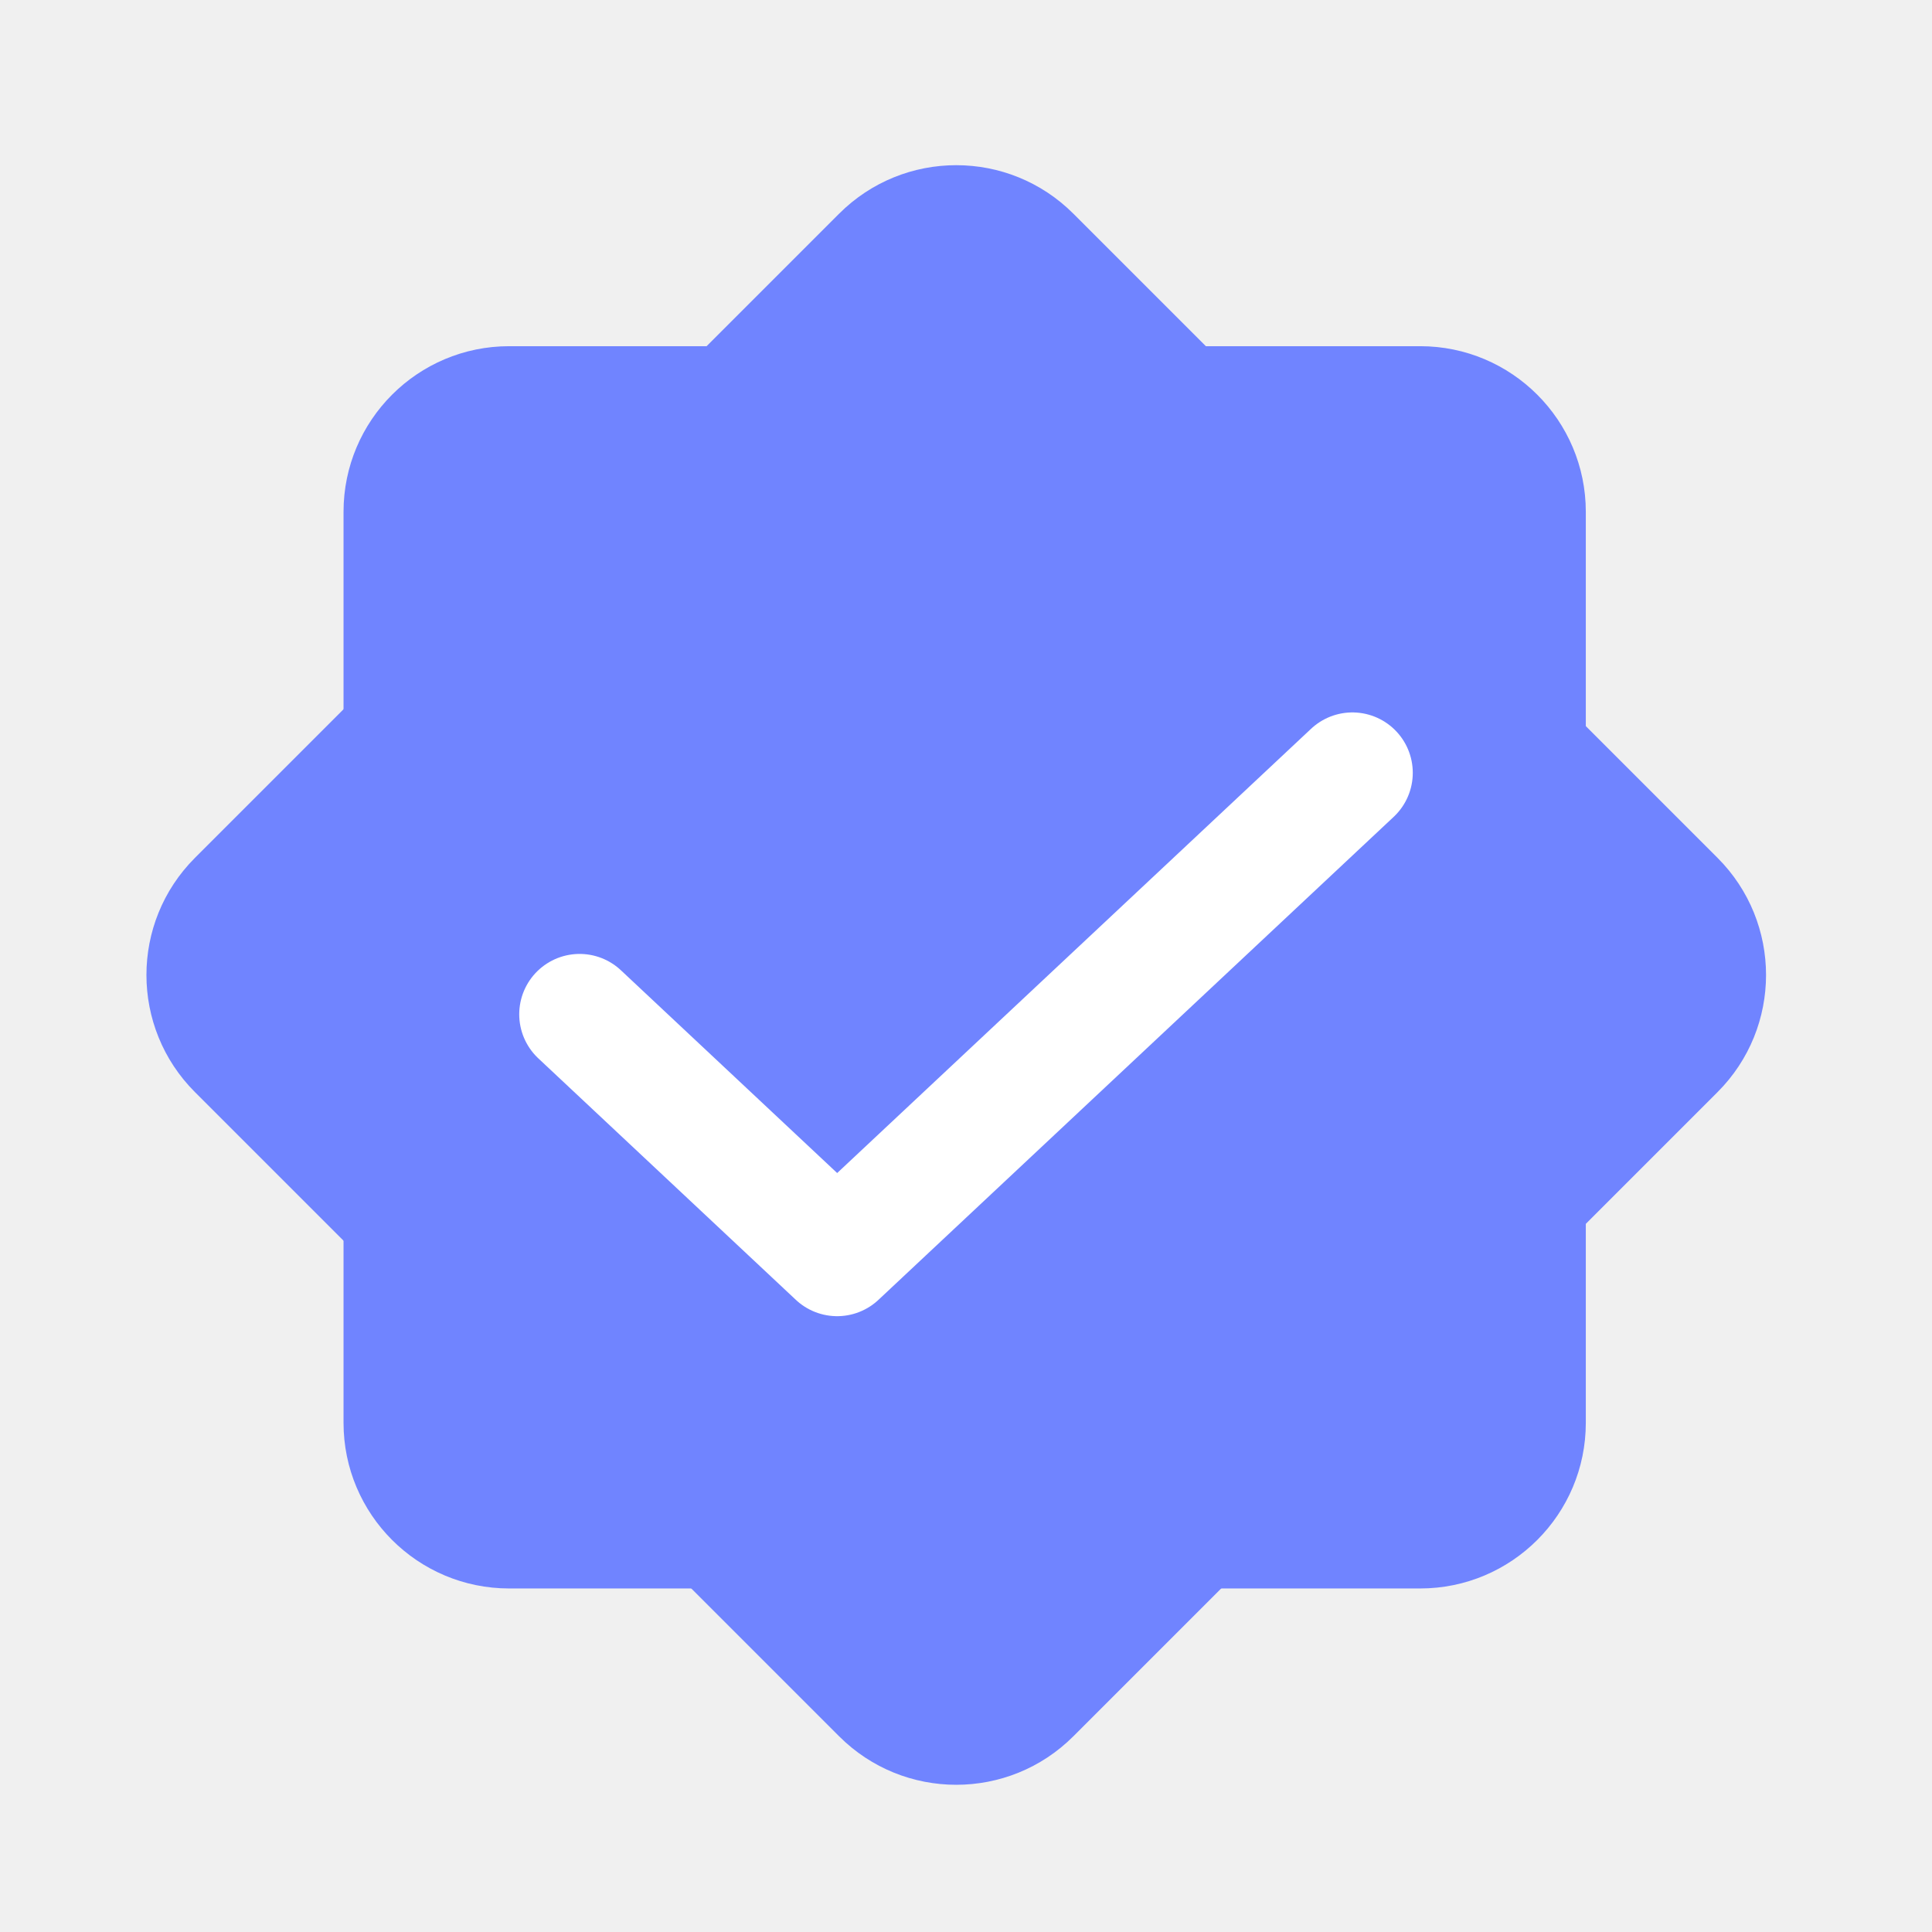
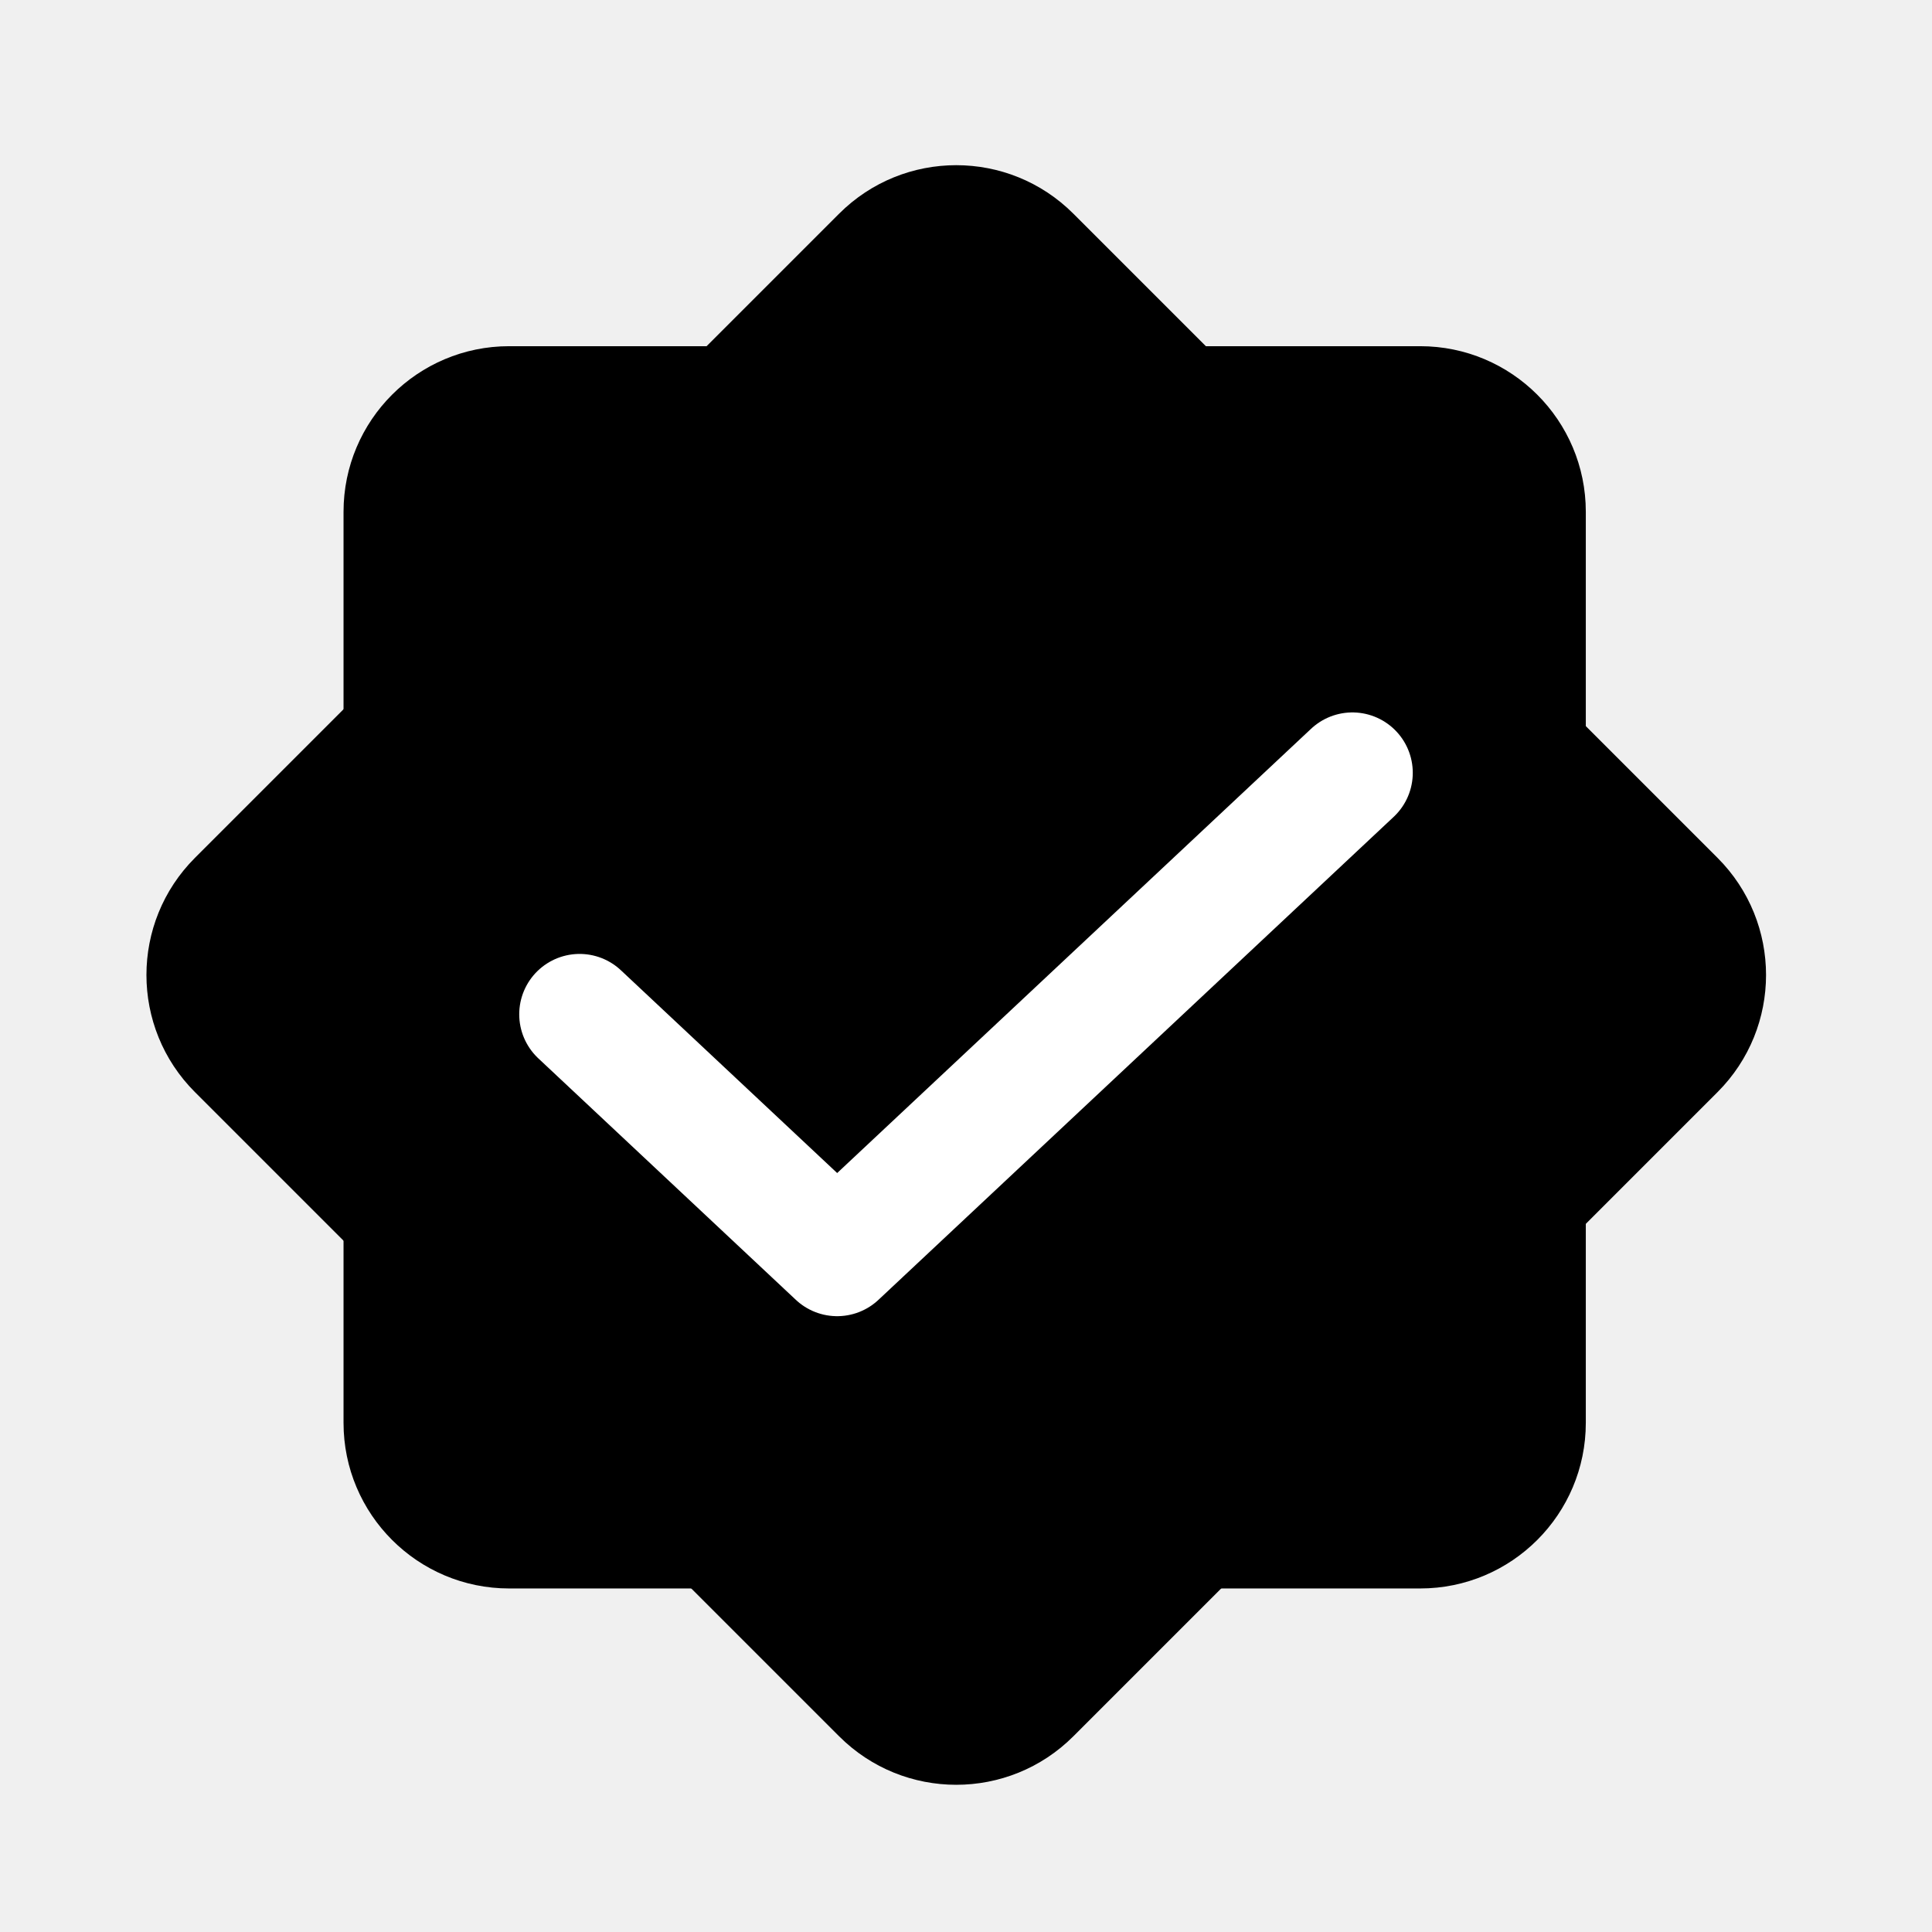
<svg xmlns="http://www.w3.org/2000/svg" width="16" height="16" viewBox="0 0 16 16" fill="none">
-   <rect x="2.845" y="2.867" width="10.288" height="10.288" rx="1.372" fill="#7084FF" />
-   <rect x="7.919" y="0.8" width="10.288" height="10.288" rx="1.372" transform="rotate(45 7.91943 0.800049)" fill="#7084FF" />
+   <rect x="2.845" y="2.867" width="10.288" height="10.288" rx="1.372" fill="#000000" />
+   <rect x="7.919" y="0.8" width="10.288" height="10.288" rx="1.372" transform="rotate(45 7.91943 0.800049)" fill="#000000" />
  <path d="M4.8 8.4L6.933 10.4L11.2 6.4" stroke="white" stroke-linecap="round" stroke-linejoin="round" />
</svg>
